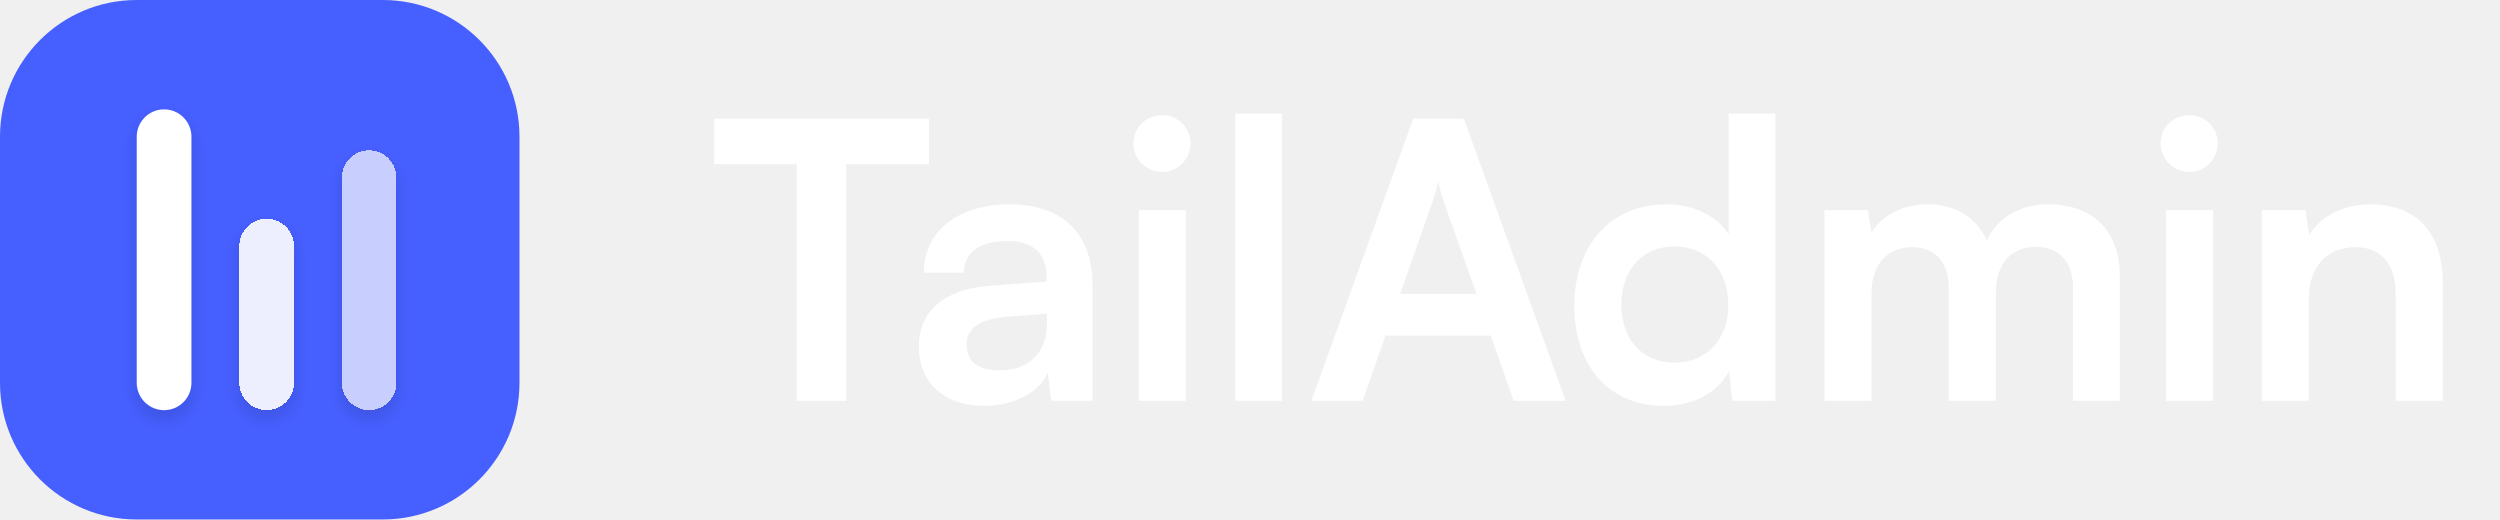
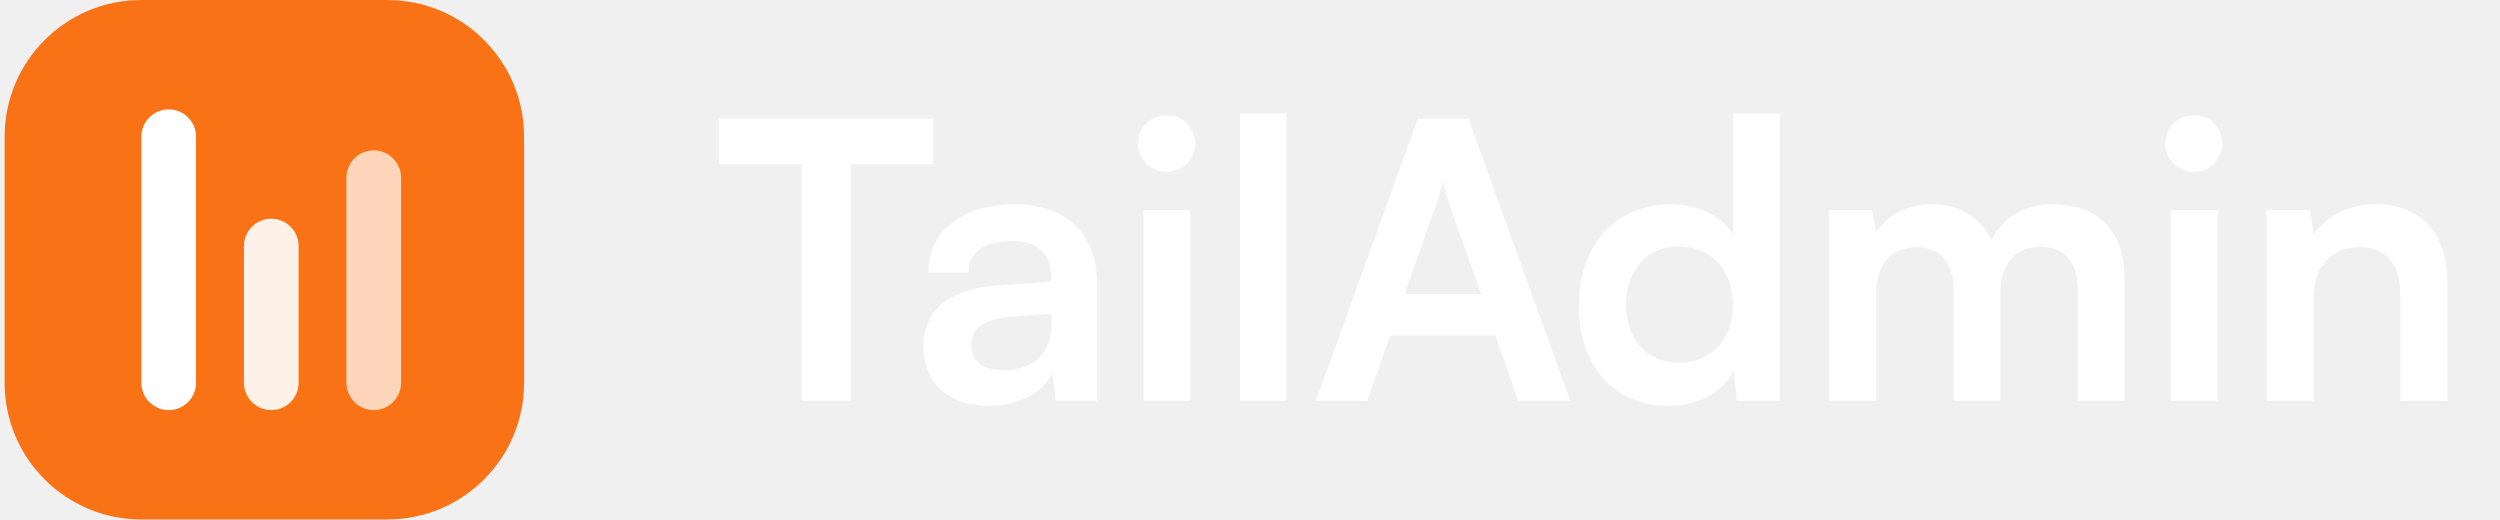
- <svg xmlns="http://www.w3.org/2000/svg" width="154" height="32" viewBox="0 0 154 32" fill="none">
-   <path d="M0 8.421C0 3.77 3.77 0 8.421 0H23.579C28.23 0 32 3.77 32 8.421V23.579C32 28.23 28.23 32 23.579 32H8.421C3.77 32 0 28.23 0 23.579V8.421Z" fill="#465FFF" />
-   <g filter="url(#filter0_d_1608_324)">
-     <path d="M8.424 8.422C8.424 7.491 9.178 6.737 10.108 6.737C11.038 6.737 11.792 7.491 11.792 8.422V23.579C11.792 24.51 11.038 25.264 10.108 25.264C9.178 25.264 8.424 24.51 8.424 23.579V8.422Z" fill="white" />
+ <svg xmlns="http://www.w3.org/2000/svg" width="231" height="48" viewBox="0 0 231 48" fill="none">
+   <path d="M0.426 12.632C0.426 5.655 6.081 0 13.057 0H35.794C42.77 0 48.426 5.655 48.426 12.632V35.368C48.426 42.345 42.77 48 35.794 48H13.057C6.081 48 0.426 42.345 0.426 35.368V12.632Z" fill="#F97316" />
+   <g filter="url(#filter0_d_3903_56743)">
+     <path d="M13.062 12.632C13.062 11.237 14.193 10.106 15.588 10.106C16.983 10.106 18.114 11.237 18.114 12.632V35.369C18.114 36.764 16.983 37.895 15.588 37.895C14.193 37.895 13.062 36.764 13.062 35.369V12.632Z" fill="white" />
  </g>
-   <g filter="url(#filter1_d_1608_324)">
-     <path d="M14.742 15.157C14.742 14.227 15.496 13.473 16.426 13.473C17.357 13.473 18.111 14.227 18.111 15.157V23.578C18.111 24.508 17.357 25.262 16.426 25.262C15.496 25.262 14.742 24.508 14.742 23.578V15.157Z" fill="white" fill-opacity="0.9" shape-rendering="crispEdges" />
+   <g filter="url(#filter1_d_3903_56743)">
+     <path d="M22.539 22.735C22.539 21.34 23.67 20.209 25.065 20.209C26.461 20.209 27.592 21.34 27.592 22.735V35.367C27.592 36.762 26.461 37.893 25.065 37.893C23.67 37.893 22.539 36.762 22.539 35.367V22.735Z" fill="white" fill-opacity="0.9" />
  </g>
-   <g filter="url(#filter2_d_1608_324)">
-     <path d="M21.055 10.946C21.055 10.016 21.809 9.262 22.739 9.262C23.669 9.262 24.423 10.016 24.423 10.946V23.578C24.423 24.508 23.669 25.262 22.739 25.262C21.809 25.262 21.055 24.508 21.055 23.578V10.946Z" fill="white" fill-opacity="0.7" shape-rendering="crispEdges" />
+   <g filter="url(#filter2_d_3903_56743)">
+     <path d="M32.008 16.419C32.008 15.024 33.139 13.893 34.534 13.893C35.929 13.893 37.06 15.024 37.06 16.419V35.366C37.06 36.761 35.929 37.893 34.534 37.893C33.139 37.893 32.008 36.761 32.008 35.366V16.419Z" fill="white" fill-opacity="0.7" />
  </g>
-   <path d="M44 10.115H49.089V24.691H52.132V10.115H57.221V7.309H44V10.115Z" fill="white" />
-   <path d="M60.617 25C62.448 25 64.042 24.168 64.541 22.955L64.755 24.691H67.299V17.558C67.299 14.3 65.349 12.588 62.187 12.588C59.001 12.588 56.908 14.252 56.908 16.797H59.381C59.381 15.56 60.332 14.847 62.044 14.847C63.518 14.847 64.47 15.489 64.47 17.082V17.343L60.95 17.605C58.168 17.819 56.599 19.174 56.599 21.338C56.599 23.549 58.121 25 60.617 25ZM61.569 22.812C60.261 22.812 59.547 22.289 59.547 21.219C59.547 20.268 60.237 19.674 62.044 19.507L64.493 19.317V19.935C64.493 21.742 63.352 22.812 61.569 22.812Z" fill="white" />
-   <path d="M71.6 10.591C72.551 10.591 73.335 9.806 73.335 8.831C73.335 7.856 72.551 7.095 71.6 7.095C70.601 7.095 69.816 7.856 69.816 8.831C69.816 9.806 70.601 10.591 71.6 10.591ZM70.149 24.691H73.05V12.944H70.149V24.691Z" fill="white" />
-   <path d="M78.972 24.691V7H76.095V24.691H78.972Z" fill="white" />
-   <path d="M83.941 24.691L85.344 20.672H91.835L93.238 24.691H96.448L90.171 7.309H87.056L80.778 24.691H83.941ZM88.221 12.493C88.387 12.017 88.53 11.494 88.601 11.161C88.649 11.518 88.815 12.041 88.958 12.493L90.955 18.104H86.247L88.221 12.493Z" fill="white" />
-   <path d="M102.493 25C104.276 25 105.798 24.215 106.511 22.86L106.701 24.691H109.364V7H106.487V14.443C105.75 13.277 104.3 12.588 102.659 12.588C99.116 12.588 96.976 15.203 96.976 18.865C96.976 22.503 99.092 25 102.493 25ZM103.135 22.337C101.113 22.337 99.877 20.863 99.877 18.77C99.877 16.678 101.113 15.18 103.135 15.18C105.156 15.18 106.464 16.654 106.464 18.77C106.464 20.886 105.156 22.337 103.135 22.337Z" fill="white" />
-   <path d="M115.289 24.691V18.033C115.289 16.131 116.406 15.227 117.785 15.227C119.164 15.227 120.044 16.107 120.044 17.748V24.691H122.945V18.033C122.945 16.107 124.015 15.203 125.418 15.203C126.797 15.203 127.701 16.083 127.701 17.771V24.691H130.578V17.011C130.578 14.3 129.008 12.588 126.155 12.588C124.372 12.588 122.993 13.468 122.398 14.823C121.78 13.468 120.543 12.588 118.76 12.588C117.072 12.588 115.883 13.349 115.289 14.324L115.051 12.944H112.388V24.691H115.289Z" fill="white" />
-   <path d="M134.876 10.591C135.827 10.591 136.612 9.806 136.612 8.831C136.612 7.856 135.827 7.095 134.876 7.095C133.877 7.095 133.093 7.856 133.093 8.831C133.093 9.806 133.877 10.591 134.876 10.591ZM133.426 24.691H136.327V12.944H133.426V24.691Z" fill="white" />
-   <path d="M142.225 24.691V18.366C142.225 16.464 143.318 15.227 145.102 15.227C146.6 15.227 147.575 16.178 147.575 18.152V24.691H150.476V17.462C150.476 14.419 148.954 12.588 146.005 12.588C144.412 12.588 142.985 13.277 142.248 14.466L142.011 12.944H139.324V24.691H142.225Z" fill="white" />
+   <path d="M66.426 15.172H74.058V37.036H78.624V15.172H86.257V10.964H66.426V15.172Z" fill="white" />
+   <path d="M91.352 37.5C94.098 37.5 96.488 36.252 97.237 34.433L97.558 37.036H101.375V26.336C101.375 21.45 98.45 18.882 93.706 18.882C88.927 18.882 85.788 21.378 85.788 25.195H89.497C89.497 23.34 90.924 22.27 93.492 22.27C95.704 22.27 97.13 23.233 97.13 25.623V26.015L91.851 26.407C87.678 26.729 85.324 28.762 85.324 32.007C85.324 35.324 87.607 37.5 91.352 37.5ZM92.779 34.219C90.817 34.219 89.747 33.434 89.747 31.829C89.747 30.402 90.781 29.511 93.492 29.261L97.166 28.976V29.903C97.166 32.614 95.454 34.219 92.779 34.219Z" fill="white" />
+   <path d="M107.825 15.886C109.252 15.886 110.429 14.709 110.429 13.246C110.429 11.784 109.252 10.643 107.825 10.643C106.327 10.643 105.15 11.784 105.15 13.246C105.15 14.709 106.327 15.886 107.825 15.886ZM105.649 37.036H110.001V19.417H105.649V37.036Z" fill="white" />
+   <path d="M118.883 37.036V10.5H114.568V37.036H118.883Z" fill="white" />
+   <path d="M126.337 37.036L128.441 31.009H138.179L140.283 37.036H145.098L135.682 10.964H131.009L121.593 37.036H126.337ZM132.757 18.739C133.007 18.026 133.221 17.241 133.328 16.742C133.399 17.277 133.649 18.061 133.863 18.739L136.859 27.157H129.797L132.757 18.739Z" fill="white" />
+   <path d="M154.165 37.5C156.84 37.5 159.122 36.323 160.192 34.29L160.478 37.036H164.472V10.5H160.157V21.664C159.051 19.916 156.875 18.882 154.414 18.882C149.1 18.882 145.89 22.805 145.89 28.298C145.89 33.755 149.064 37.5 154.165 37.5ZM155.128 33.505C152.096 33.505 150.241 31.294 150.241 28.155C150.241 25.017 152.096 22.77 155.128 22.77C158.159 22.77 160.121 24.981 160.121 28.155C160.121 31.33 158.159 33.505 155.128 33.505Z" fill="white" />
+   <path d="M173.359 37.036V27.049C173.359 24.196 175.035 22.841 177.104 22.841C179.172 22.841 180.492 24.16 180.492 26.622V37.036H184.843V27.049C184.843 24.16 186.448 22.805 188.553 22.805C190.621 22.805 191.977 24.125 191.977 26.657V37.036H196.292V25.516C196.292 21.45 193.938 18.882 189.658 18.882C186.983 18.882 184.915 20.201 184.023 22.235C183.096 20.201 181.241 18.882 178.566 18.882C176.034 18.882 174.25 20.023 173.359 21.485L173.002 19.417H169.007V37.036H173.359Z" fill="white" />
+   <path d="M202.74 15.886C204.167 15.886 205.344 14.709 205.344 13.246C205.344 11.784 204.167 10.643 202.74 10.643C201.242 10.643 200.065 11.784 200.065 13.246C200.065 14.709 201.242 15.886 202.74 15.886ZM200.564 37.036H204.916V19.417H200.564V37.036Z" fill="white" />
+   <path d="M213.763 37.036V27.549C213.763 24.695 215.403 22.841 218.078 22.841C220.325 22.841 221.788 24.267 221.788 27.228V37.036H226.139V26.194C226.139 21.628 223.856 18.882 219.434 18.882C217.044 18.882 214.904 19.916 213.798 21.7L213.442 19.417H209.411V37.036H213.763Z" fill="white" />
  <defs>
-     <filter id="filter0_d_1608_324" x="7.424" y="6.237" width="5.368" height="20.526" filterUnits="userSpaceOnUse" color-interpolation-filters="sRGB">
-       <feFlood flood-opacity="0" result="BackgroundImageFix" />
-       <feColorMatrix in="SourceAlpha" type="matrix" values="0 0 0 0 0 0 0 0 0 0 0 0 0 0 0 0 0 0 127 0" result="hardAlpha" />
-       <feOffset dy="0.5" />
-       <feGaussianBlur stdDeviation="0.5" />
-       <feComposite in2="hardAlpha" operator="out" />
-       <feColorMatrix type="matrix" values="0 0 0 0 0 0 0 0 0 0 0 0 0 0 0 0 0 0 0.12 0" />
-       <feBlend mode="normal" in2="BackgroundImageFix" result="effect1_dropShadow_1608_324" />
-       <feBlend mode="normal" in="SourceGraphic" in2="effect1_dropShadow_1608_324" result="shape" />
-     </filter>
-     <filter id="filter1_d_1608_324" x="13.742" y="12.973" width="5.368" height="13.79" filterUnits="userSpaceOnUse" color-interpolation-filters="sRGB">
-       <feFlood flood-opacity="0" result="BackgroundImageFix" />
-       <feColorMatrix in="SourceAlpha" type="matrix" values="0 0 0 0 0 0 0 0 0 0 0 0 0 0 0 0 0 0 127 0" result="hardAlpha" />
-       <feOffset dy="0.5" />
-       <feGaussianBlur stdDeviation="0.5" />
-       <feComposite in2="hardAlpha" operator="out" />
-       <feColorMatrix type="matrix" values="0 0 0 0 0 0 0 0 0 0 0 0 0 0 0 0 0 0 0.12 0" />
-       <feBlend mode="normal" in2="BackgroundImageFix" result="effect1_dropShadow_1608_324" />
-       <feBlend mode="normal" in="SourceGraphic" in2="effect1_dropShadow_1608_324" result="shape" />
-     </filter>
-     <filter id="filter2_d_1608_324" x="20.055" y="8.762" width="5.368" height="18" filterUnits="userSpaceOnUse" color-interpolation-filters="sRGB">
-       <feFlood flood-opacity="0" result="BackgroundImageFix" />
-       <feColorMatrix in="SourceAlpha" type="matrix" values="0 0 0 0 0 0 0 0 0 0 0 0 0 0 0 0 0 0 127 0" result="hardAlpha" />
-       <feOffset dy="0.5" />
-       <feGaussianBlur stdDeviation="0.5" />
-       <feComposite in2="hardAlpha" operator="out" />
-       <feColorMatrix type="matrix" values="0 0 0 0 0 0 0 0 0 0 0 0 0 0 0 0 0 0 0.12 0" />
-       <feBlend mode="normal" in2="BackgroundImageFix" result="effect1_dropShadow_1608_324" />
-       <feBlend mode="normal" in="SourceGraphic" in2="effect1_dropShadow_1608_324" result="shape" />
-     </filter>
-   </defs>
+ 
+ </defs>
</svg>
